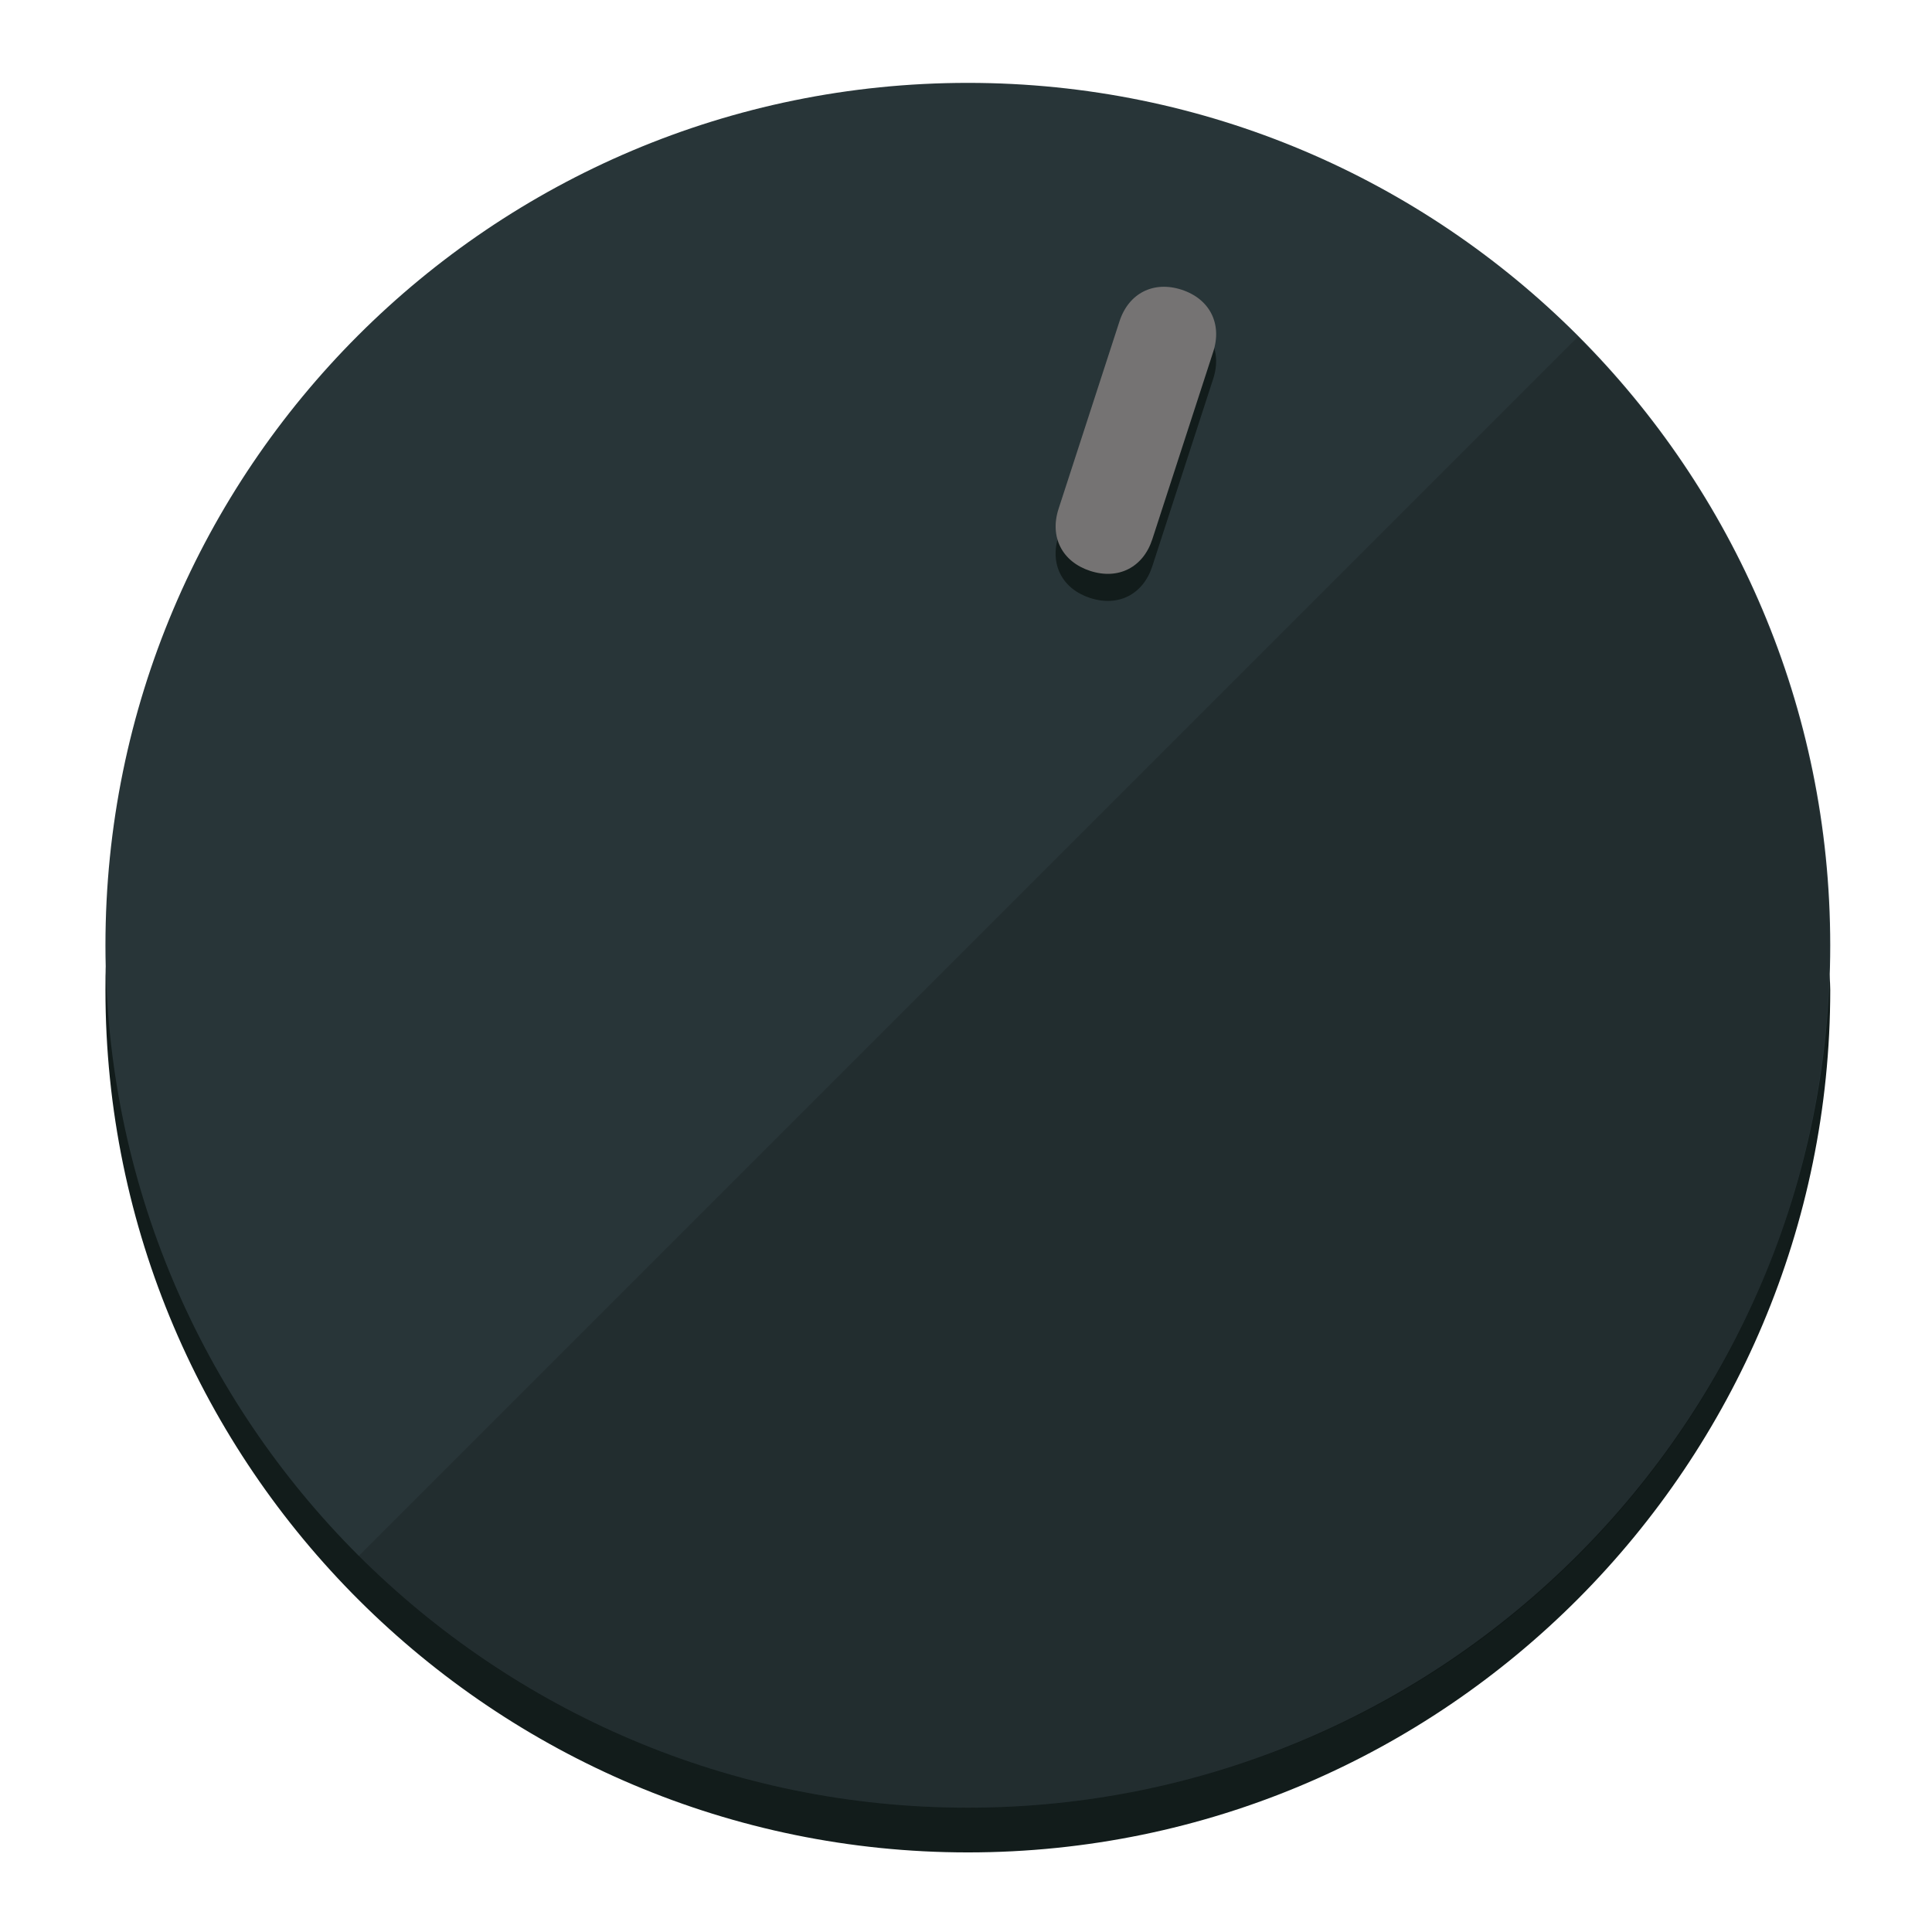
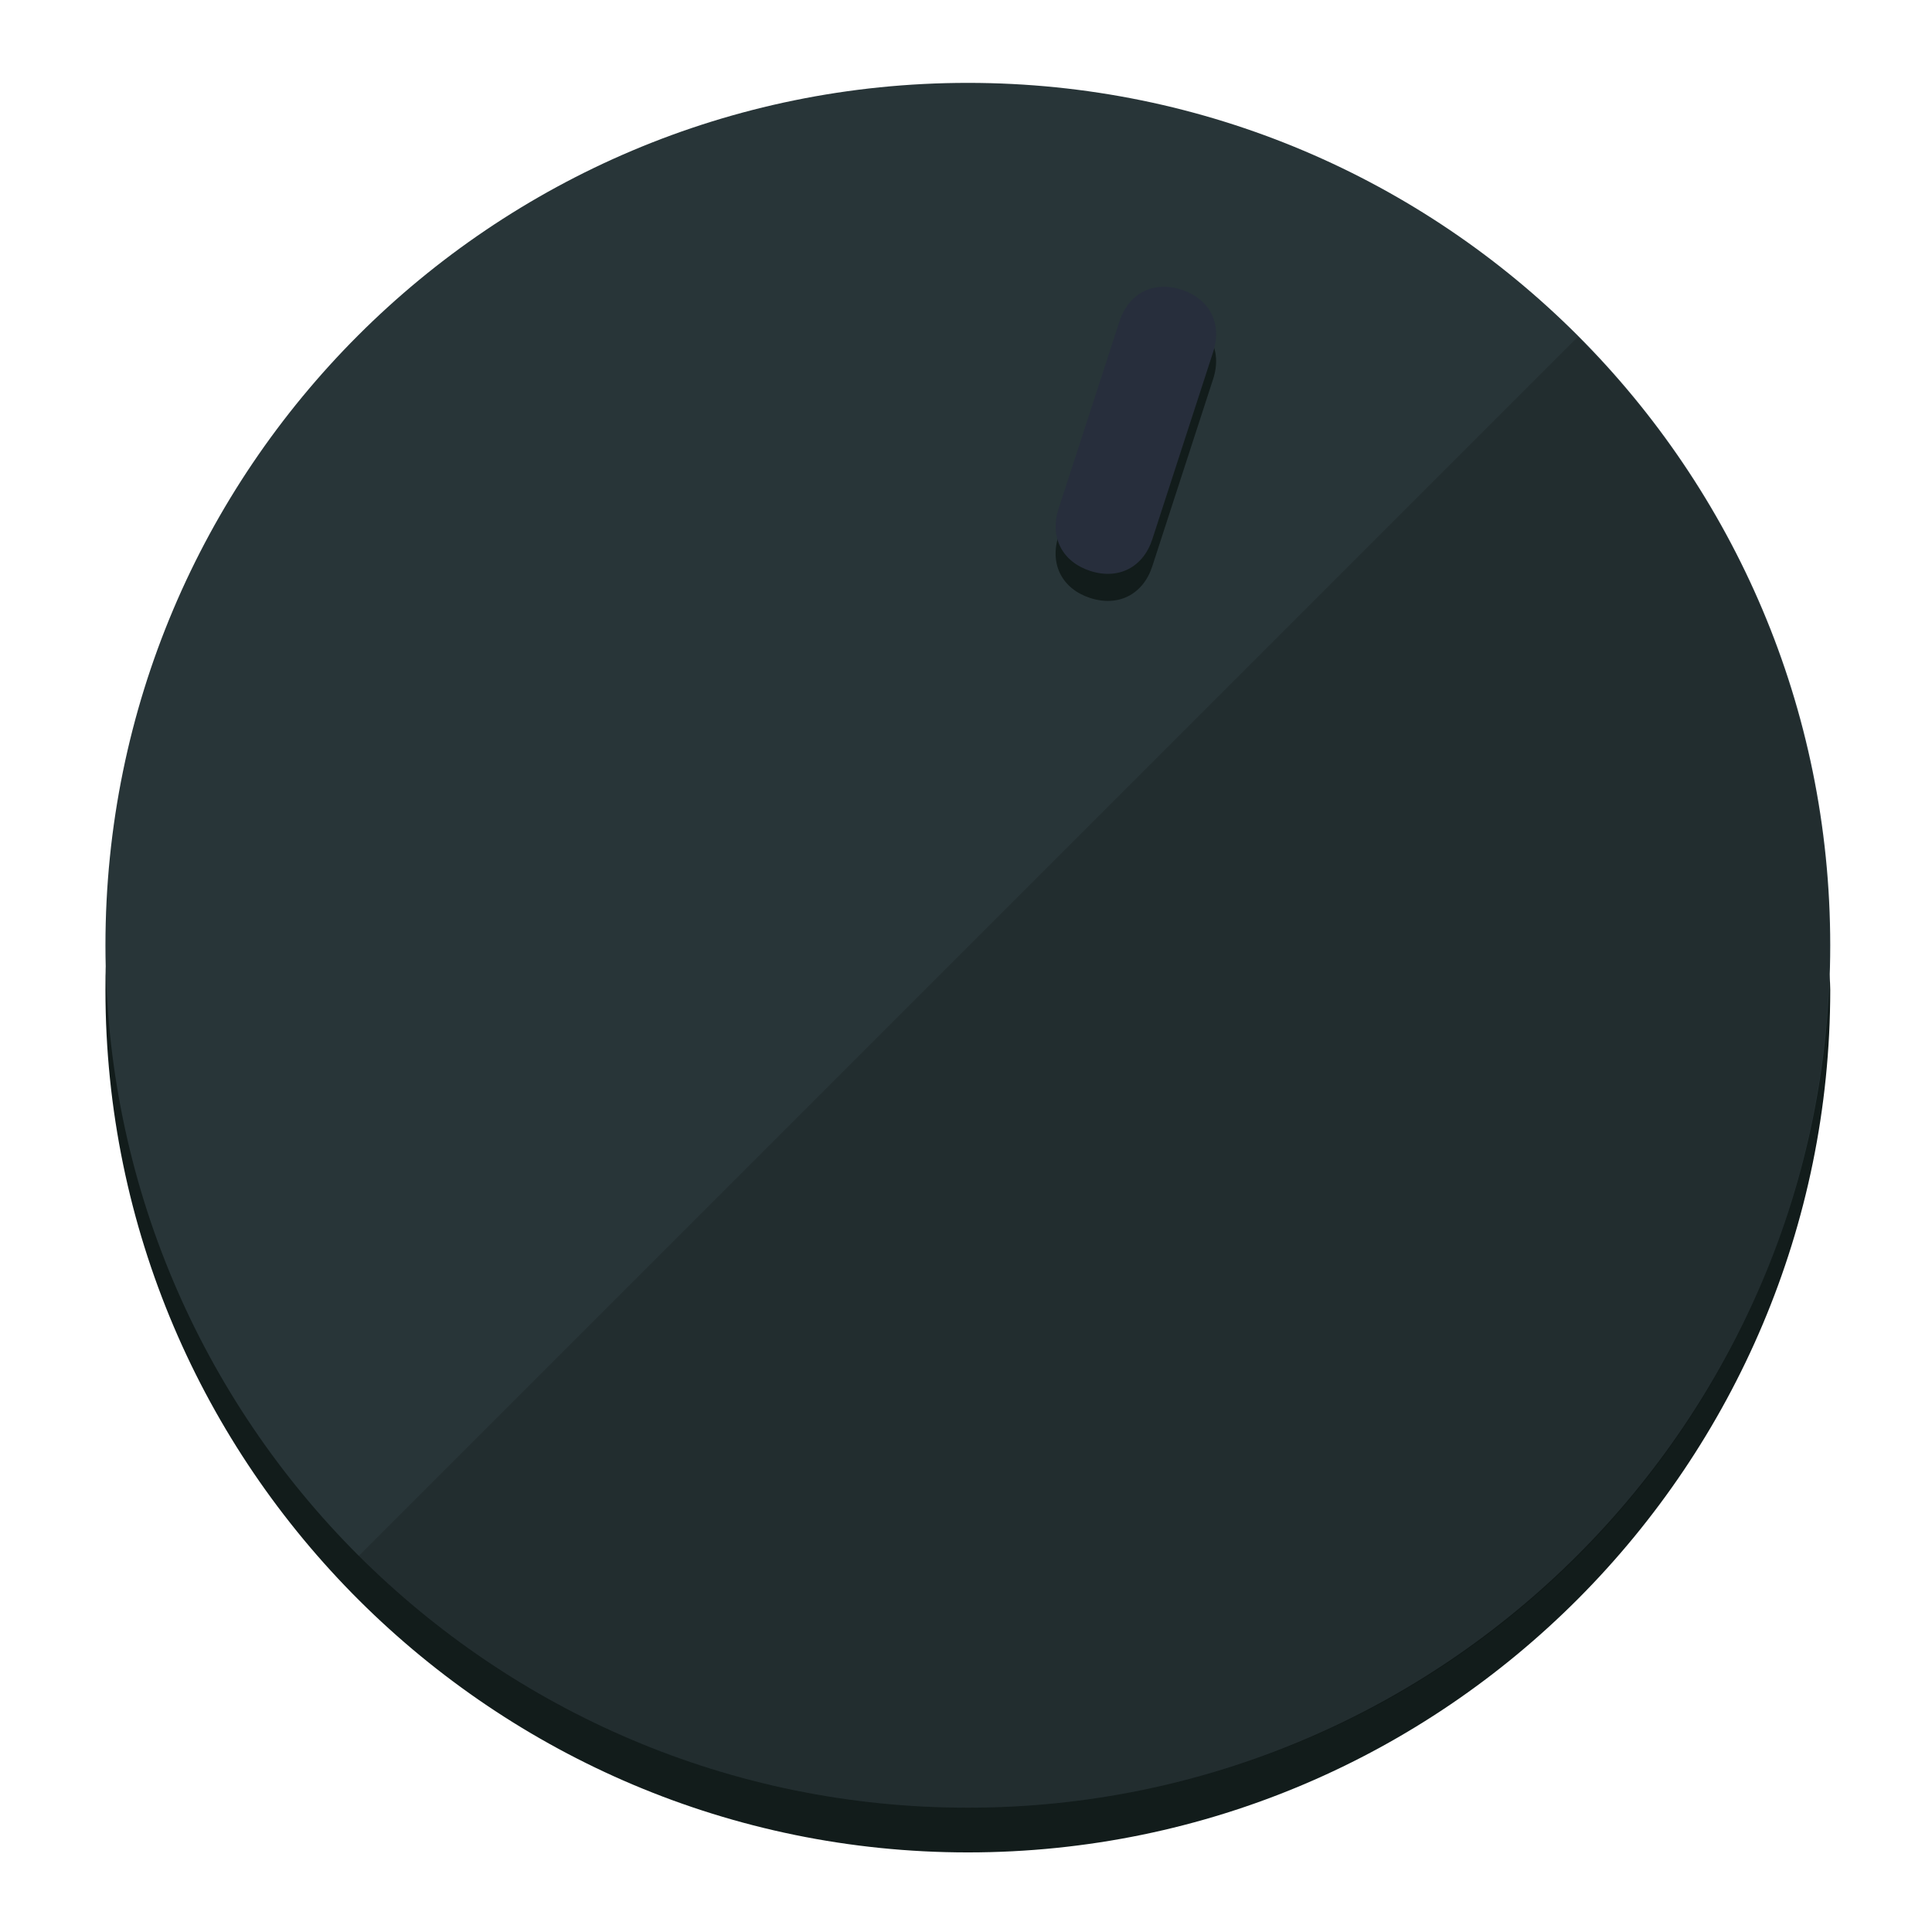
<svg xmlns="http://www.w3.org/2000/svg" height="120px" width="120px" version="1.1" id="Layer_1" viewBox="0 0 496.8 496.8" xml:space="preserve">
  <defs id="defs23" />
  <g id="g3158">
    <path style="display:inline;fill:#121c1b;fill-opacity:1;stroke-width:1.584" d="m 248.875,445.92 c 116.582,0 212.89,-91.238 220.493,-205.286 0,5.069 1.267,8.87 1.267,13.939 0,121.651 -98.842,221.76 -221.76,221.76 -121.651,0 -221.76,-98.842 -221.76,-221.76 0,-5.069 0,-8.87 1.267,-13.939 7.603,114.048 103.91,205.286 220.493,205.286 z" id="path8" />
    <circle style="display:inline;fill:#283538;fill-opacity:1;stroke-width:1.584" cx="248.875" cy="243.071" r="221.76" id="circle12" />
    <path style="display:inline;fill:#000000;fill-opacity:0.154;stroke-width:1.587" d="m 405.744,86.606 c 86.308,86.308 86.308,227.193 0,313.5 -86.308,86.308 -227.193,86.308 -313.5,0" id="path14" />
  </g>
  <g id="g3198">
    <circle style="display:none;fill:#000000;fill-opacity:0;stroke-width:1.584" cx="311.577" cy="154.88" r="221.76" id="circle12-3" transform="rotate(18)" />
    <path style="display:inline;fill:#121c1b;fill-opacity:1;stroke-width:1.584" d="m 296.298,145.631 c -2.35,7.231 -8.737,10.485 -15.968,8.136 v 0 c -7.231,-2.35 -10.485,-8.737 -8.136,-15.968 l 15.663,-48.207 c 2.35,-7.231 8.737,-10.485 15.968,-8.136 v 0 c 7.231,2.349 10.485,8.737 8.136,15.968 z" id="path3789" />
-     <path style="display:inline;fill:#757373;stroke-width:1.584" d="m 296.308,138.672 c -2.35,7.231 -8.737,10.485 -15.968,8.136 v 0 c -7.231,-2.349 -10.485,-8.737 -8.136,-15.968 l 15.663,-48.207 c 2.35,-7.231 8.737,-10.485 15.968,-8.136 v 0 c 7.231,2.35 10.485,8.737 8.136,15.968 z" id="path915" />
+     <path style="display:inline;fill:#272E3C;stroke-width:1.584" d="m 296.308,138.672 c -2.35,7.231 -8.737,10.485 -15.968,8.136 v 0 c -7.231,-2.349 -10.485,-8.737 -8.136,-15.968 l 15.663,-48.207 c 2.35,-7.231 8.737,-10.485 15.968,-8.136 v 0 c 7.231,2.35 10.485,8.737 8.136,15.968 z" id="path915" />
  </g>
</svg>
